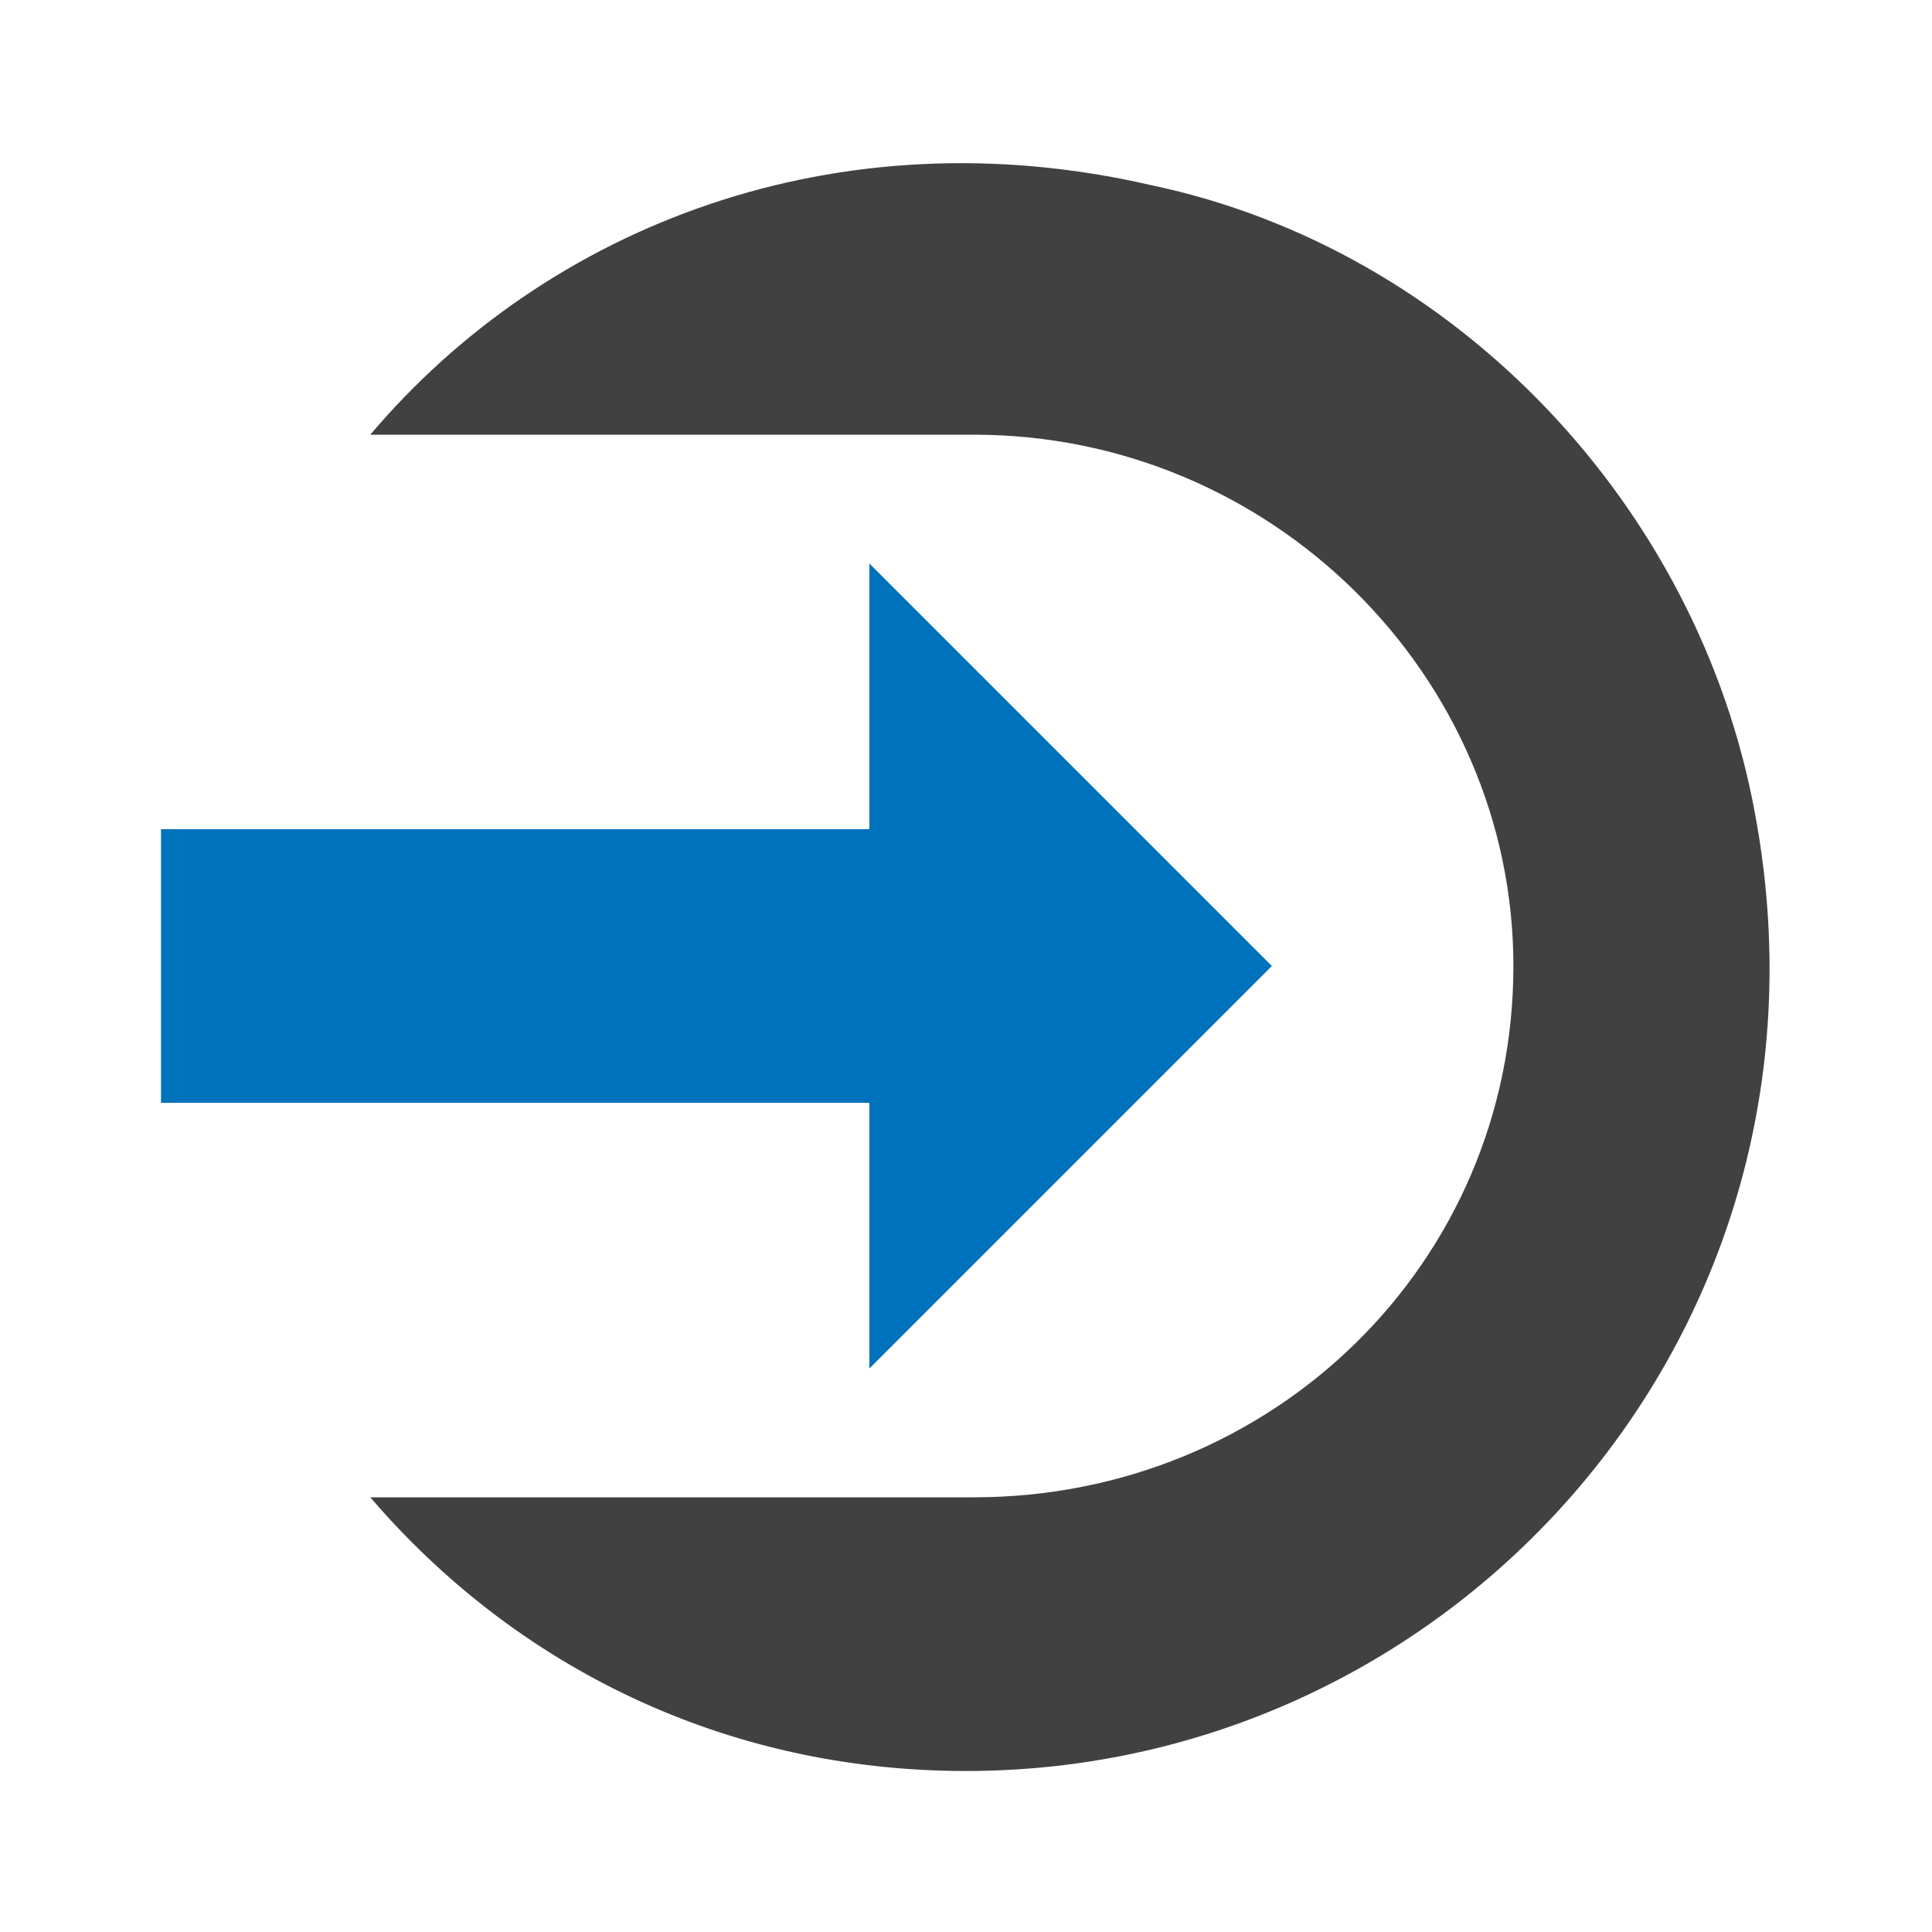
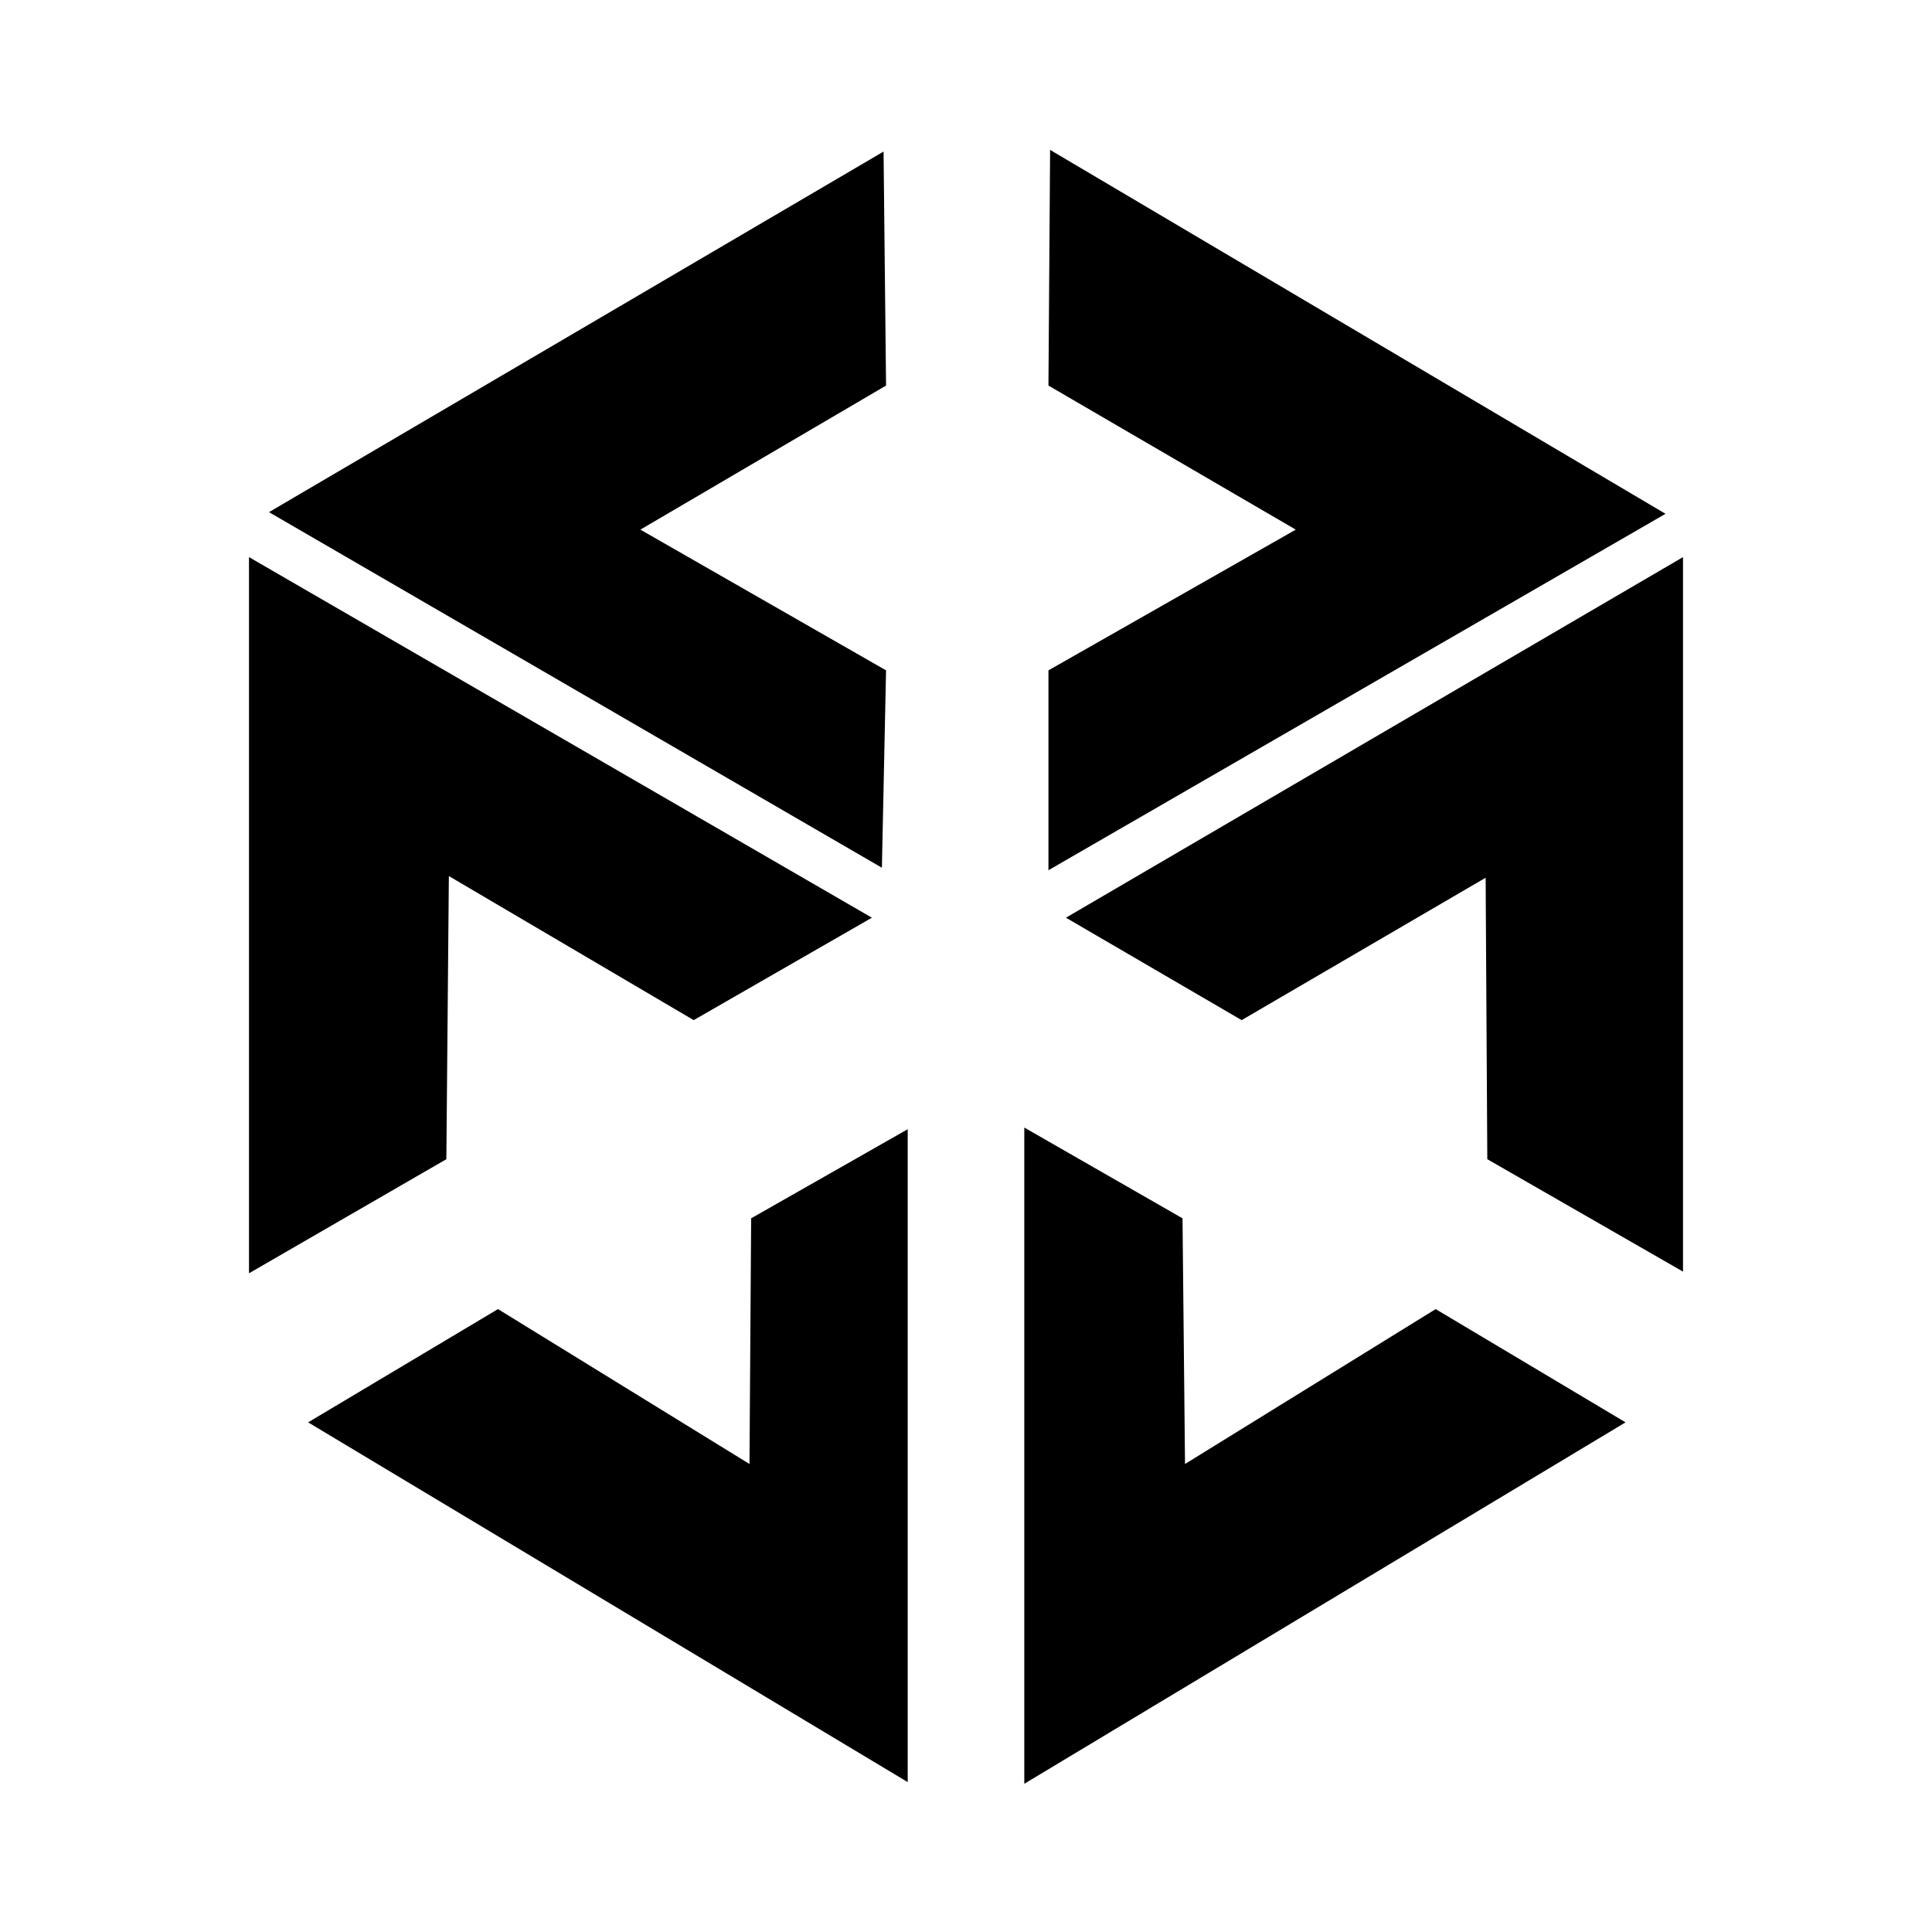
- <svg xmlns="http://www.w3.org/2000/svg" version="1.1" id="Layer_1" x="0px" y="0px" viewBox="0 0 24 24" style="enable-background:new 0 0 24 24;" xml:space="preserve">
-   <g>
-     <path style="fill:#414141;" d="M14.3,2.3c-3.9-0.9-7.5,0.5-9.7,3.1l7.5,0v0c0,0,0,0,0,0c3.7,0,6.7,3,6.7,6.6c0,3.7-3,6.6-6.7,6.6   c0,0,0,0,0,0l-7.5,0C6.4,20.7,9,22,12,22c6.1,0,11-5.5,9.8-11.9C21.1,6.3,18.1,3.1,14.3,2.3z" />
-     <polygon style="fill:#0072BC;" points="15.8,12 10.8,7 10.8,10.3 2,10.3 2,13.7 10.8,13.7 10.8,17  " />
+ <svg xmlns="http://www.w3.org/2000/svg" viewBox="-1.16 -1.16 2.32 2.32" role="img" aria-label="Quad4">
+   <g fill="#000000" fill-rule="nonzero">
+     <path d="M 0.101 -0.98 L 0.099 -0.697 L 0.396 -0.524 L 0.099 -0.355 L 0.099 -0.115 L 0.84 -0.543 Z" />
+     <path d="M -0.099 -0.978 L -0.837 -0.545 L -0.101 -0.118 L -0.096 -0.355 L -0.391 -0.524 L -0.096 -0.697 Z" />
+     <path d="M -0.861 -0.491 L -0.861 0.369 L -0.624 0.232 L -0.621 -0.108 L -0.327 0.065 L -0.113 -0.058 Z" />
+     <path d="M 0.861 -0.491 L 0.12 -0.058 L 0.331 0.065 L 0.624 -0.106 L 0.626 0.232 L 0.861 0.367 Z" />
+     <path d="M 0.07 0.194 L 0.07 0.982 L 0.792 0.548 L 0.564 0.412 L 0.263 0.598 L 0.26 0.303 Z" />
+     <path d="M -0.07 0.196 L -0.258 0.303 L -0.26 0.598 L -0.562 0.412 L -0.79 0.548 L -0.07 0.98 Z" />
  </g>
</svg>
